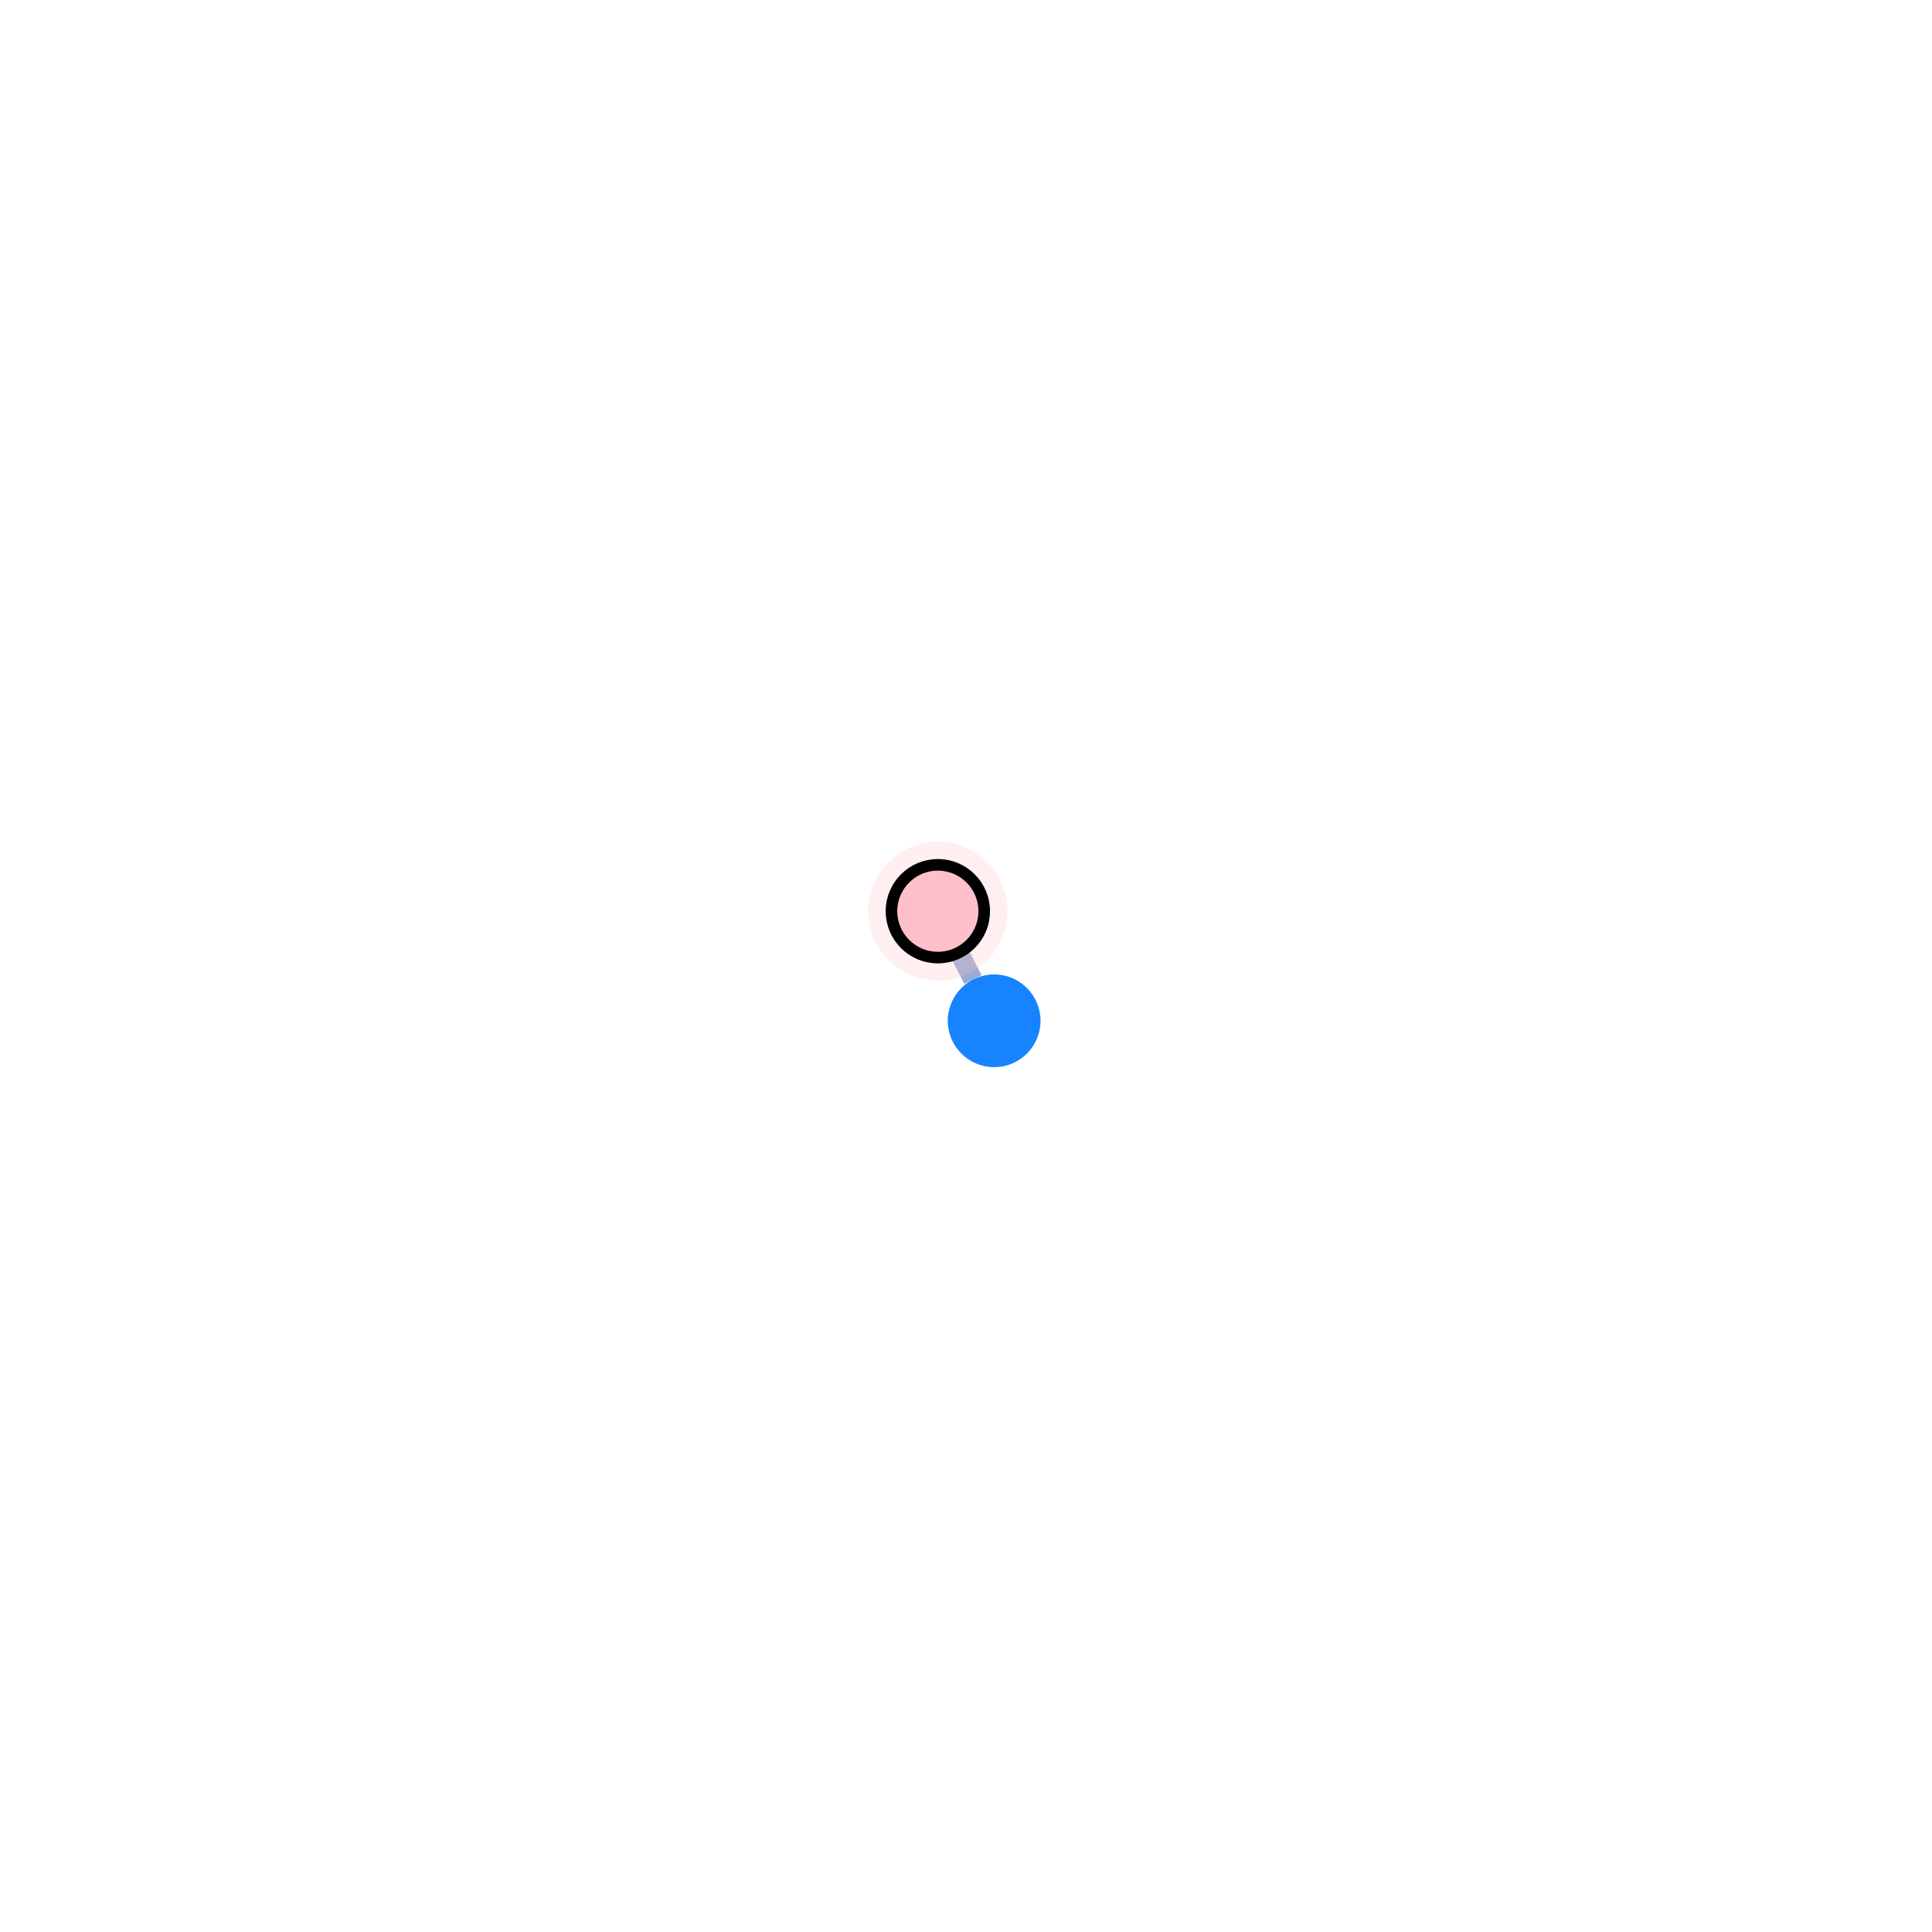
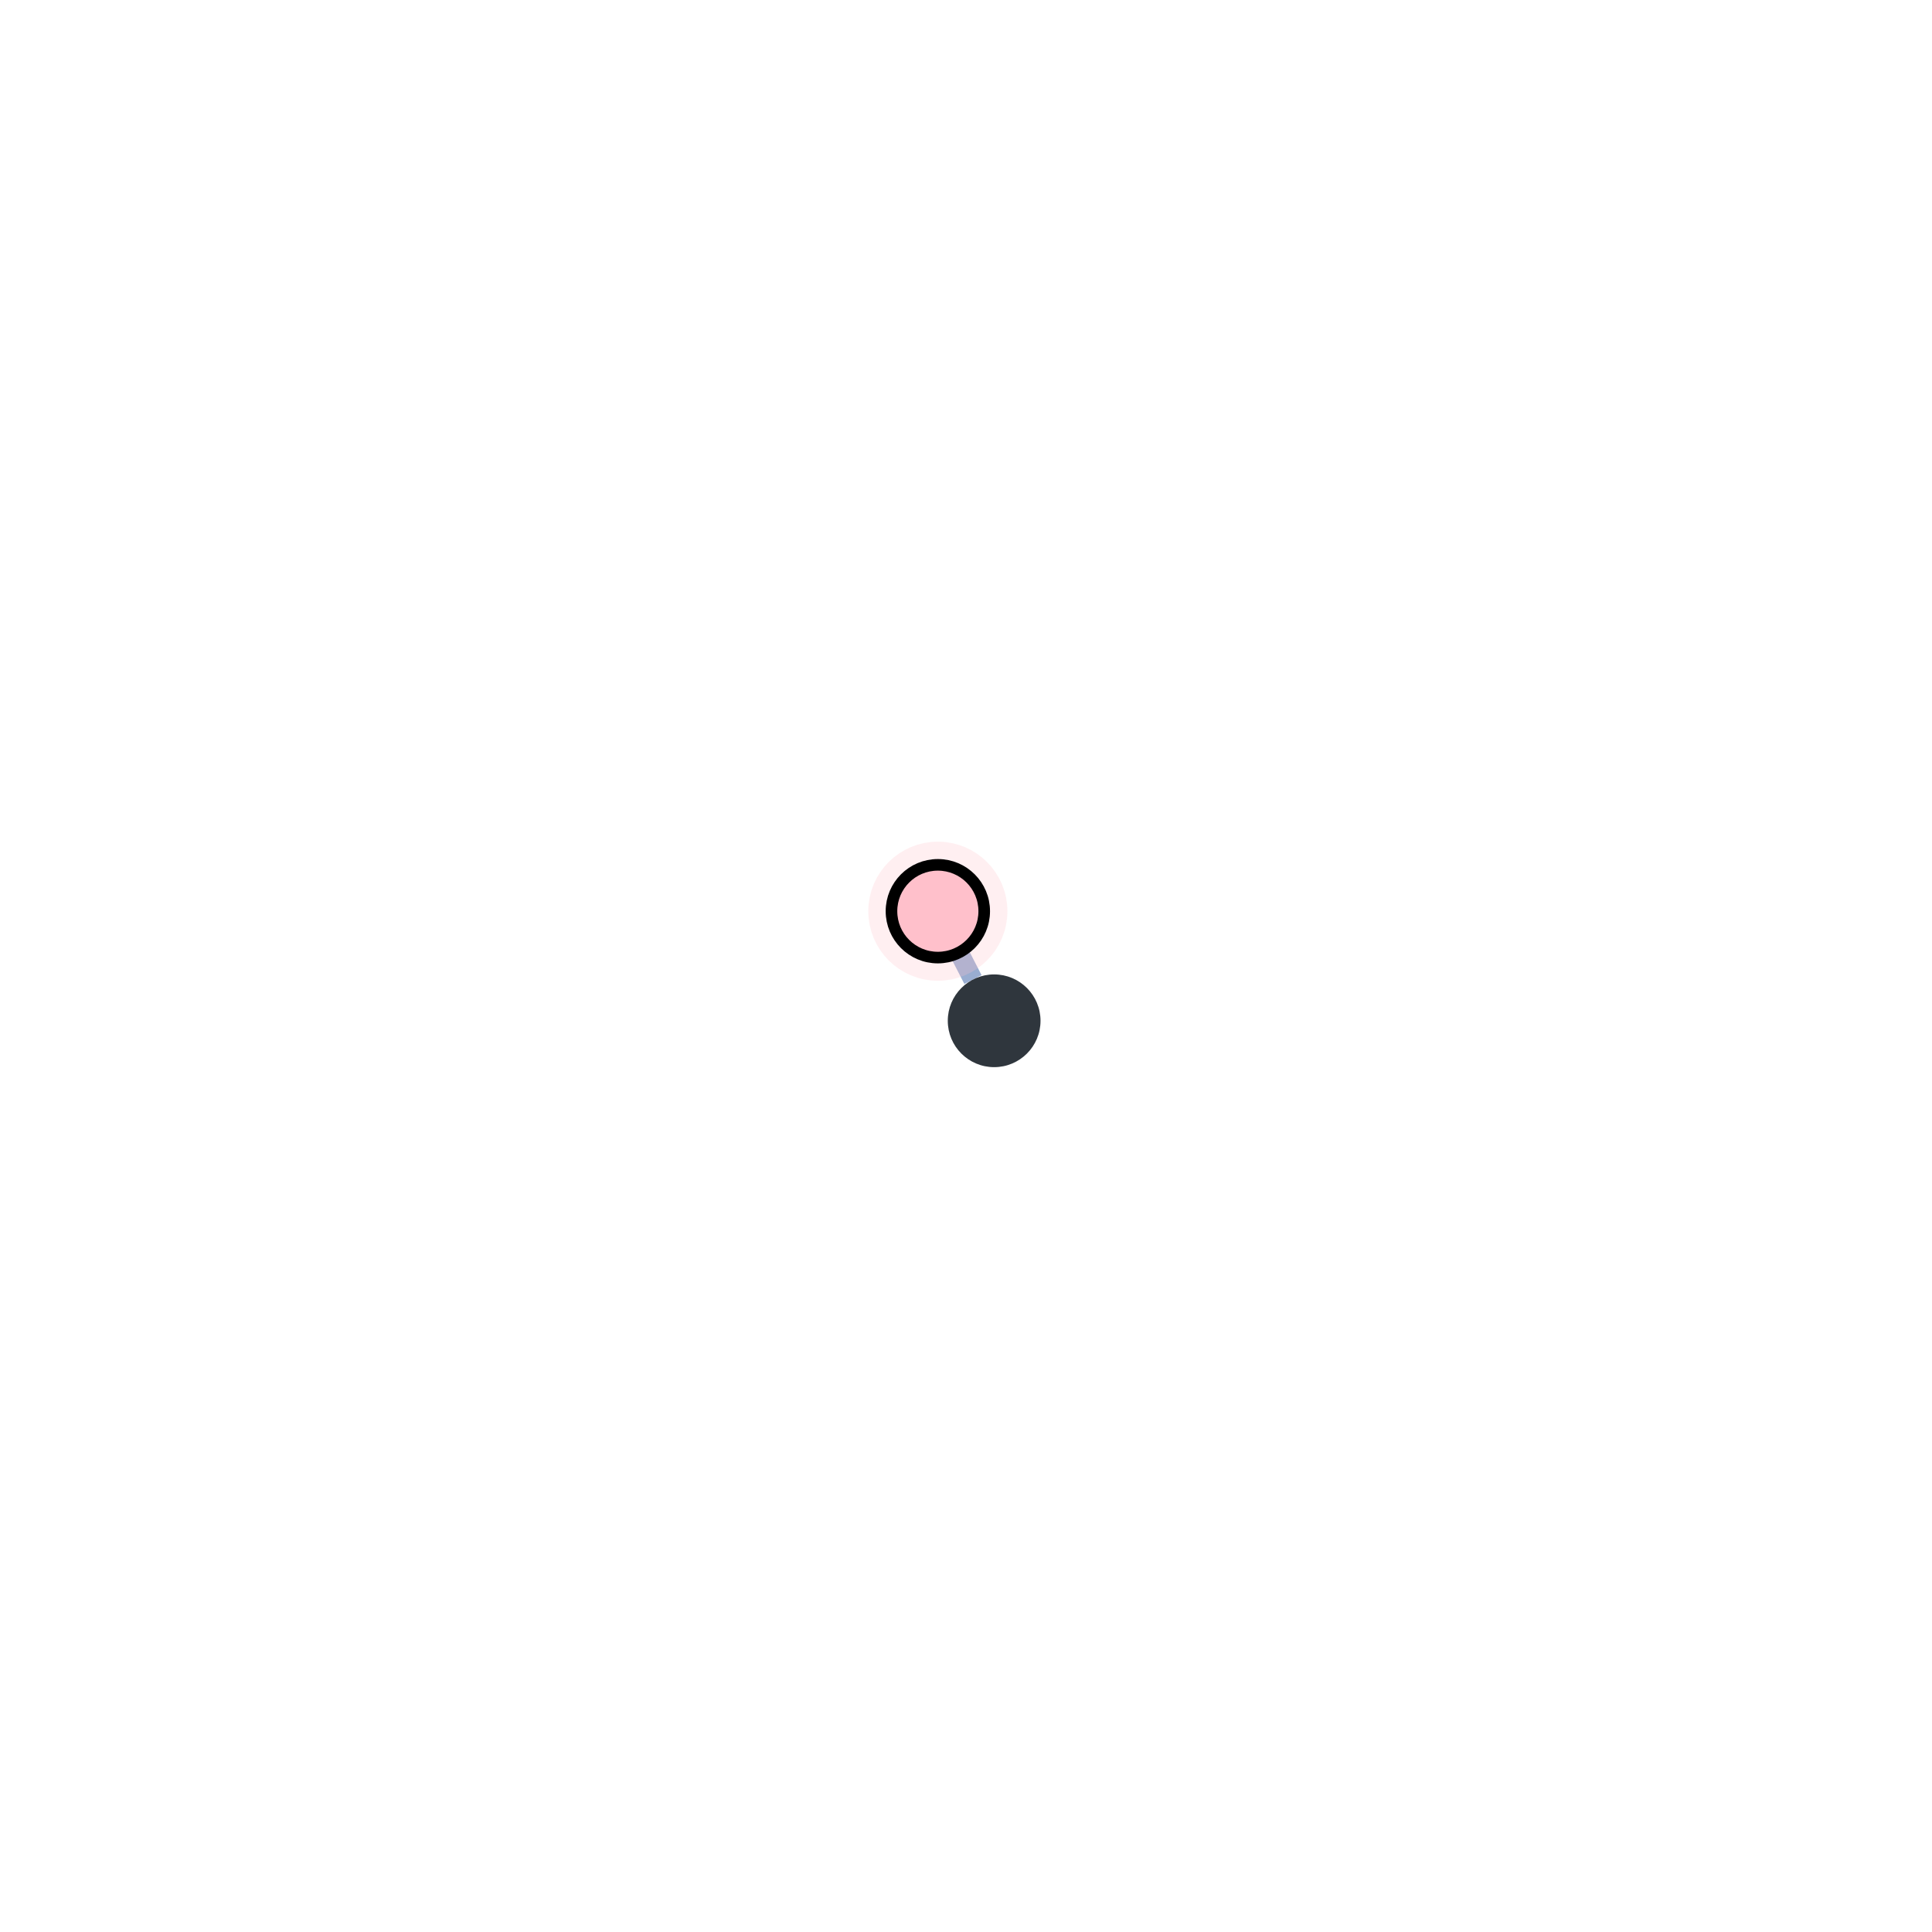
<svg xmlns="http://www.w3.org/2000/svg" width="500" height="500" style="background: transparent; position: absolute; outline: none;" color-interpolation-filters="sRGB" tabindex="1">
  <defs />
  <g transform="matrix(0,-1,1,0,-0.000031,500)">
    <g fill="none" transform="matrix(1,0,0,1,0,0)">
      <g fill="none" transform="matrix(1,0,0,1,0,0)" />
      <g fill="none" transform="matrix(1,0,0,1,0,0)">
        <g fill="none" marker-start="false" marker-end="false" transform="matrix(1,0,0,1,0,0)">
          <g fill="none" marker-start="false" marker-end="false" stroke="transparent" stroke-width="7" />
          <g transform="matrix(1,0,0,1,246.4946,248.199)">
            <path fill="none" d="M 7.011,0 L 0,3.602" stroke-width="5" stroke="rgba(153,173,209,1)" />
            <path fill="none" d="M 0,0 L 0,0" stroke-width="7" stroke="transparent" />
          </g>
        </g>
      </g>
      <g fill="none" transform="matrix(1,0,0,1,0,0)">
        <g fill="none" transform="matrix(1,0,0,1,235.821,257.285)">
          <g transform="matrix(1,0,0,1,0,0)">
-             <circle fill="rgba(23,131,255,1)" transform="translate(-12,-12)" cx="12" cy="12" stroke-width="0" stroke="rgba(0,0,0,1)" r="12" />
+             <circle fill="rgba(47,54,61,1)" transform="translate(-12,-12)" cx="12" cy="12" stroke-width="0" stroke="rgba(0,0,0,1)" r="12" />
          </g>
        </g>
        <g fill="none" transform="matrix(1,0,0,1,264.179,242.715)">
          <g transform="matrix(1,0,0,1,0,0)">
            <circle fill="none" transform="translate(-12,-12)" cx="12" cy="12" stroke-width="12" stroke="rgba(255,192,203,1)" stroke-opacity="0.25" r="12" stroke-dasharray="0,0" pointer-events="none" visibility="visible" />
          </g>
          <g transform="matrix(1,0,0,1,0,0)">
            <circle fill="rgba(255,192,203,1)" transform="translate(-12,-12)" cx="12" cy="12" stroke-width="3" stroke="rgba(0,0,0,1)" r="12" visibility="visible" />
          </g>
        </g>
      </g>
    </g>
  </g>
</svg>
